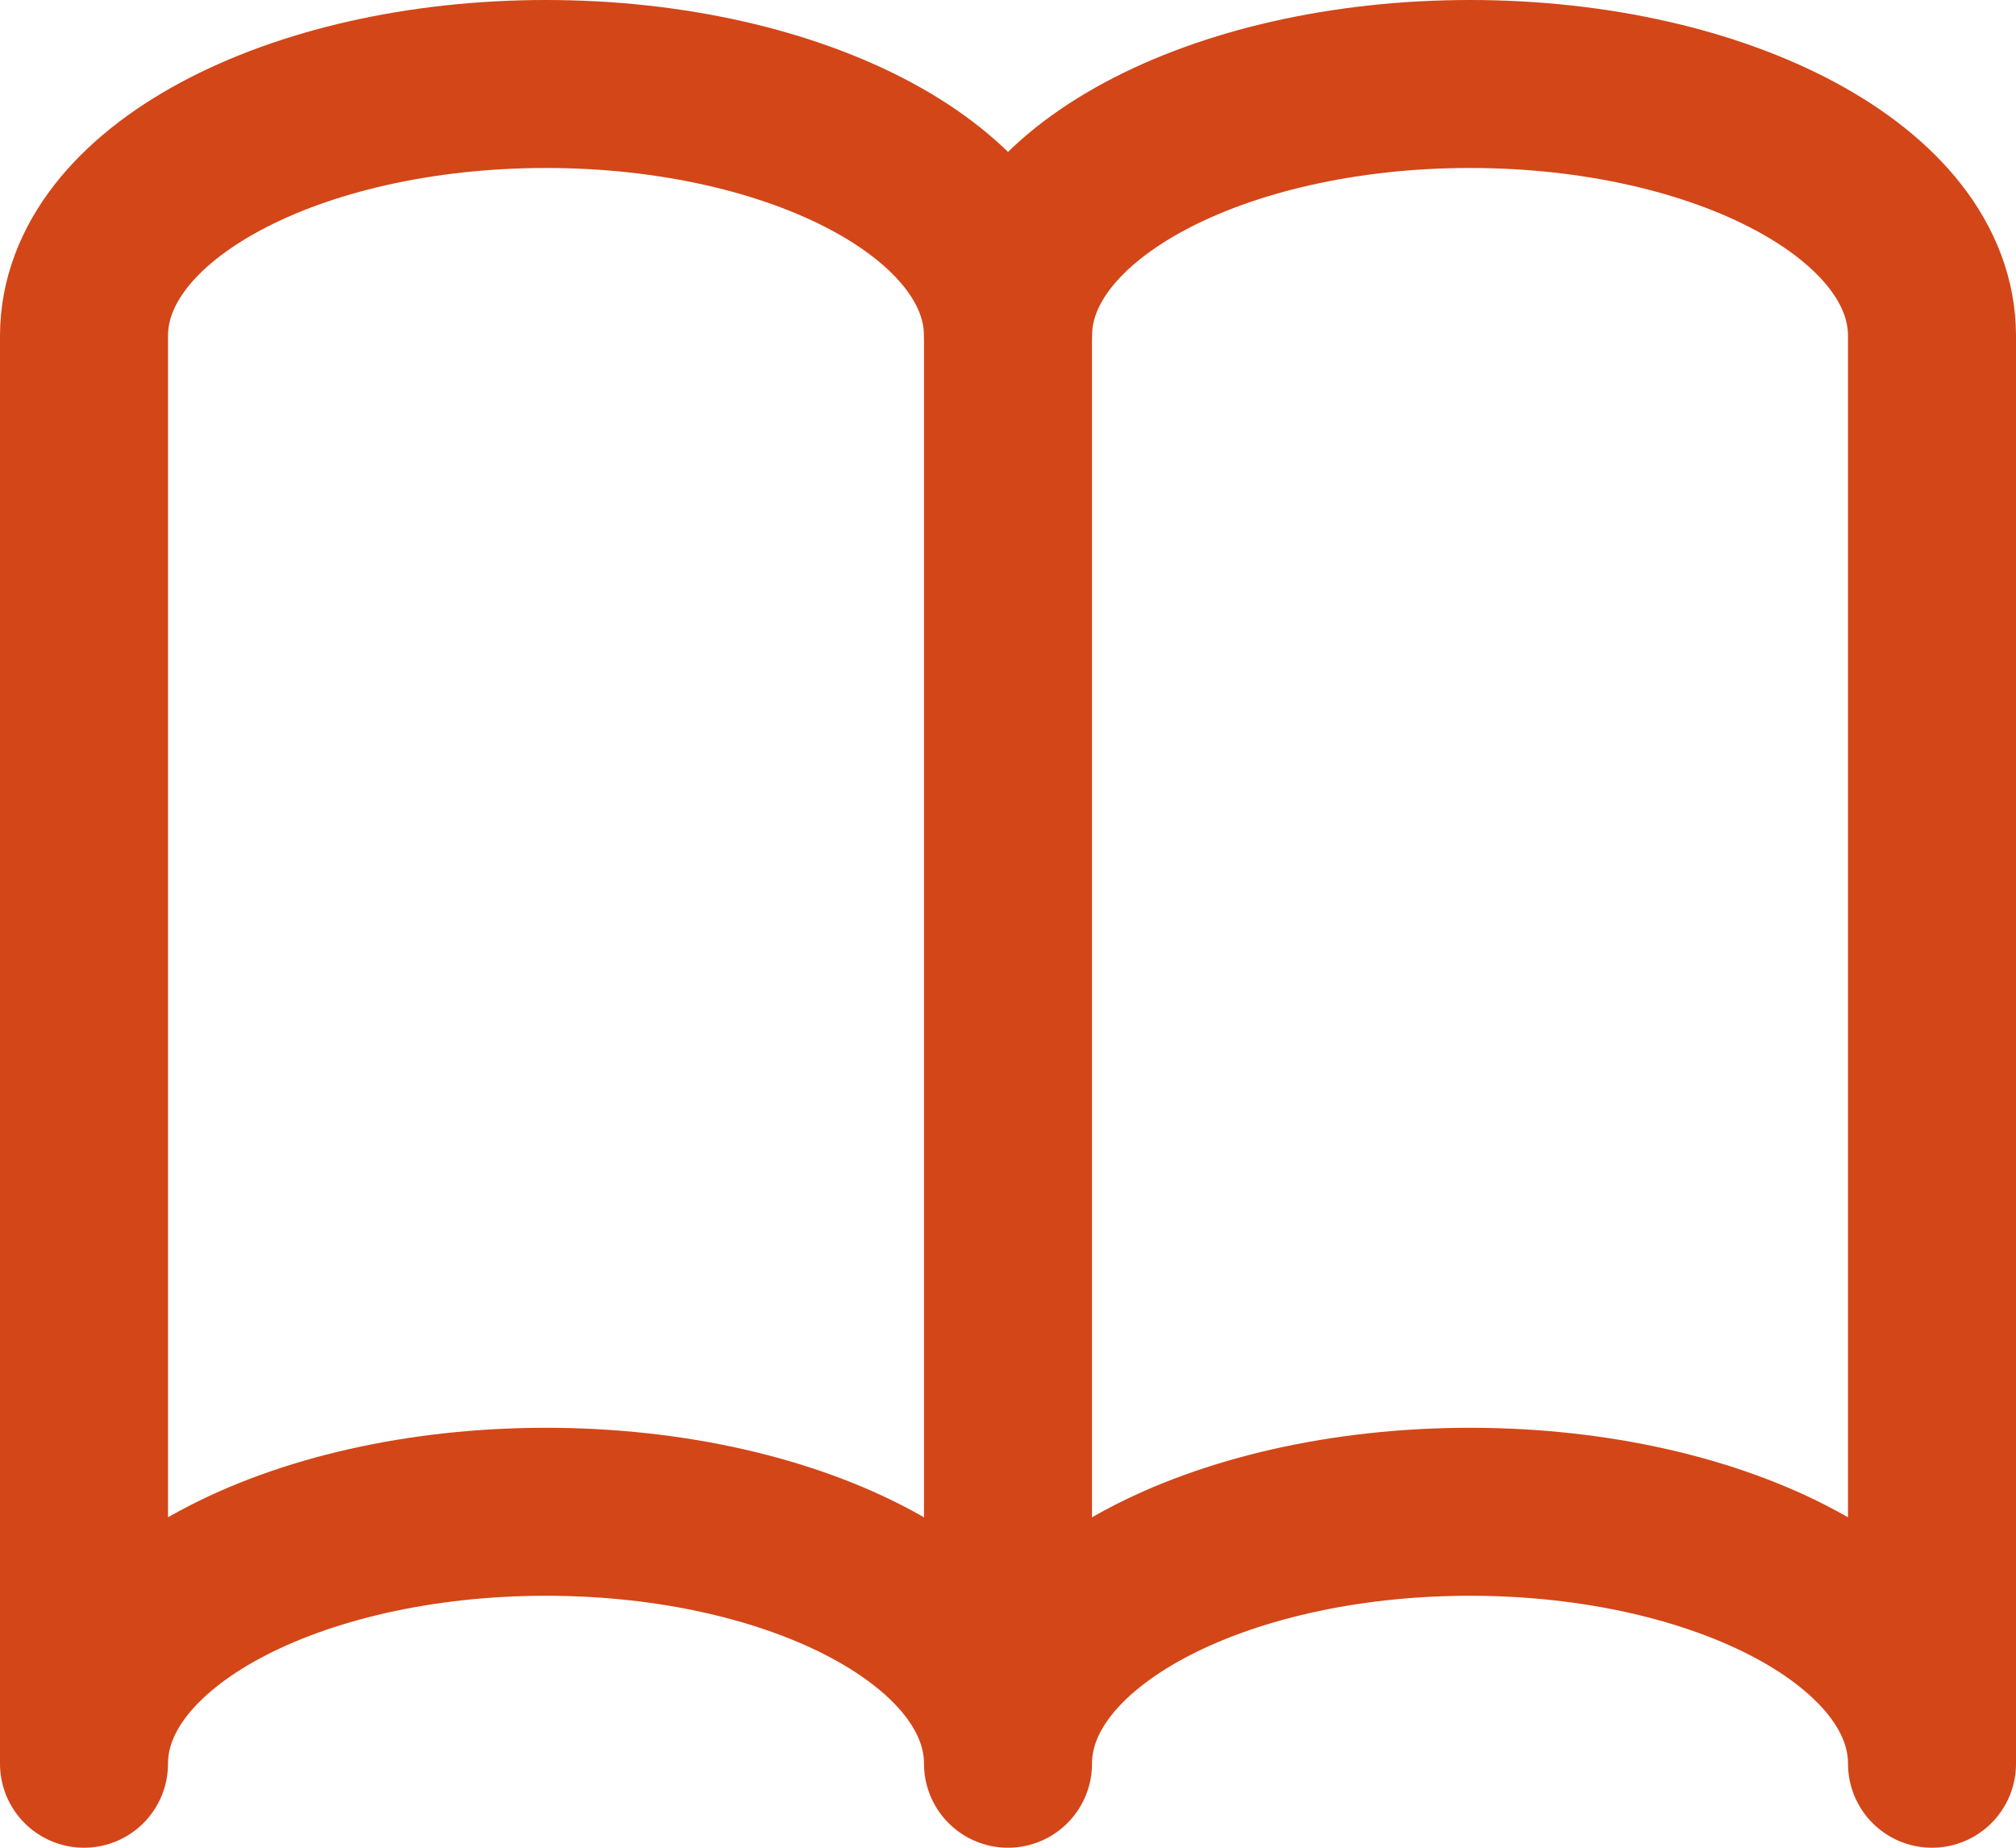
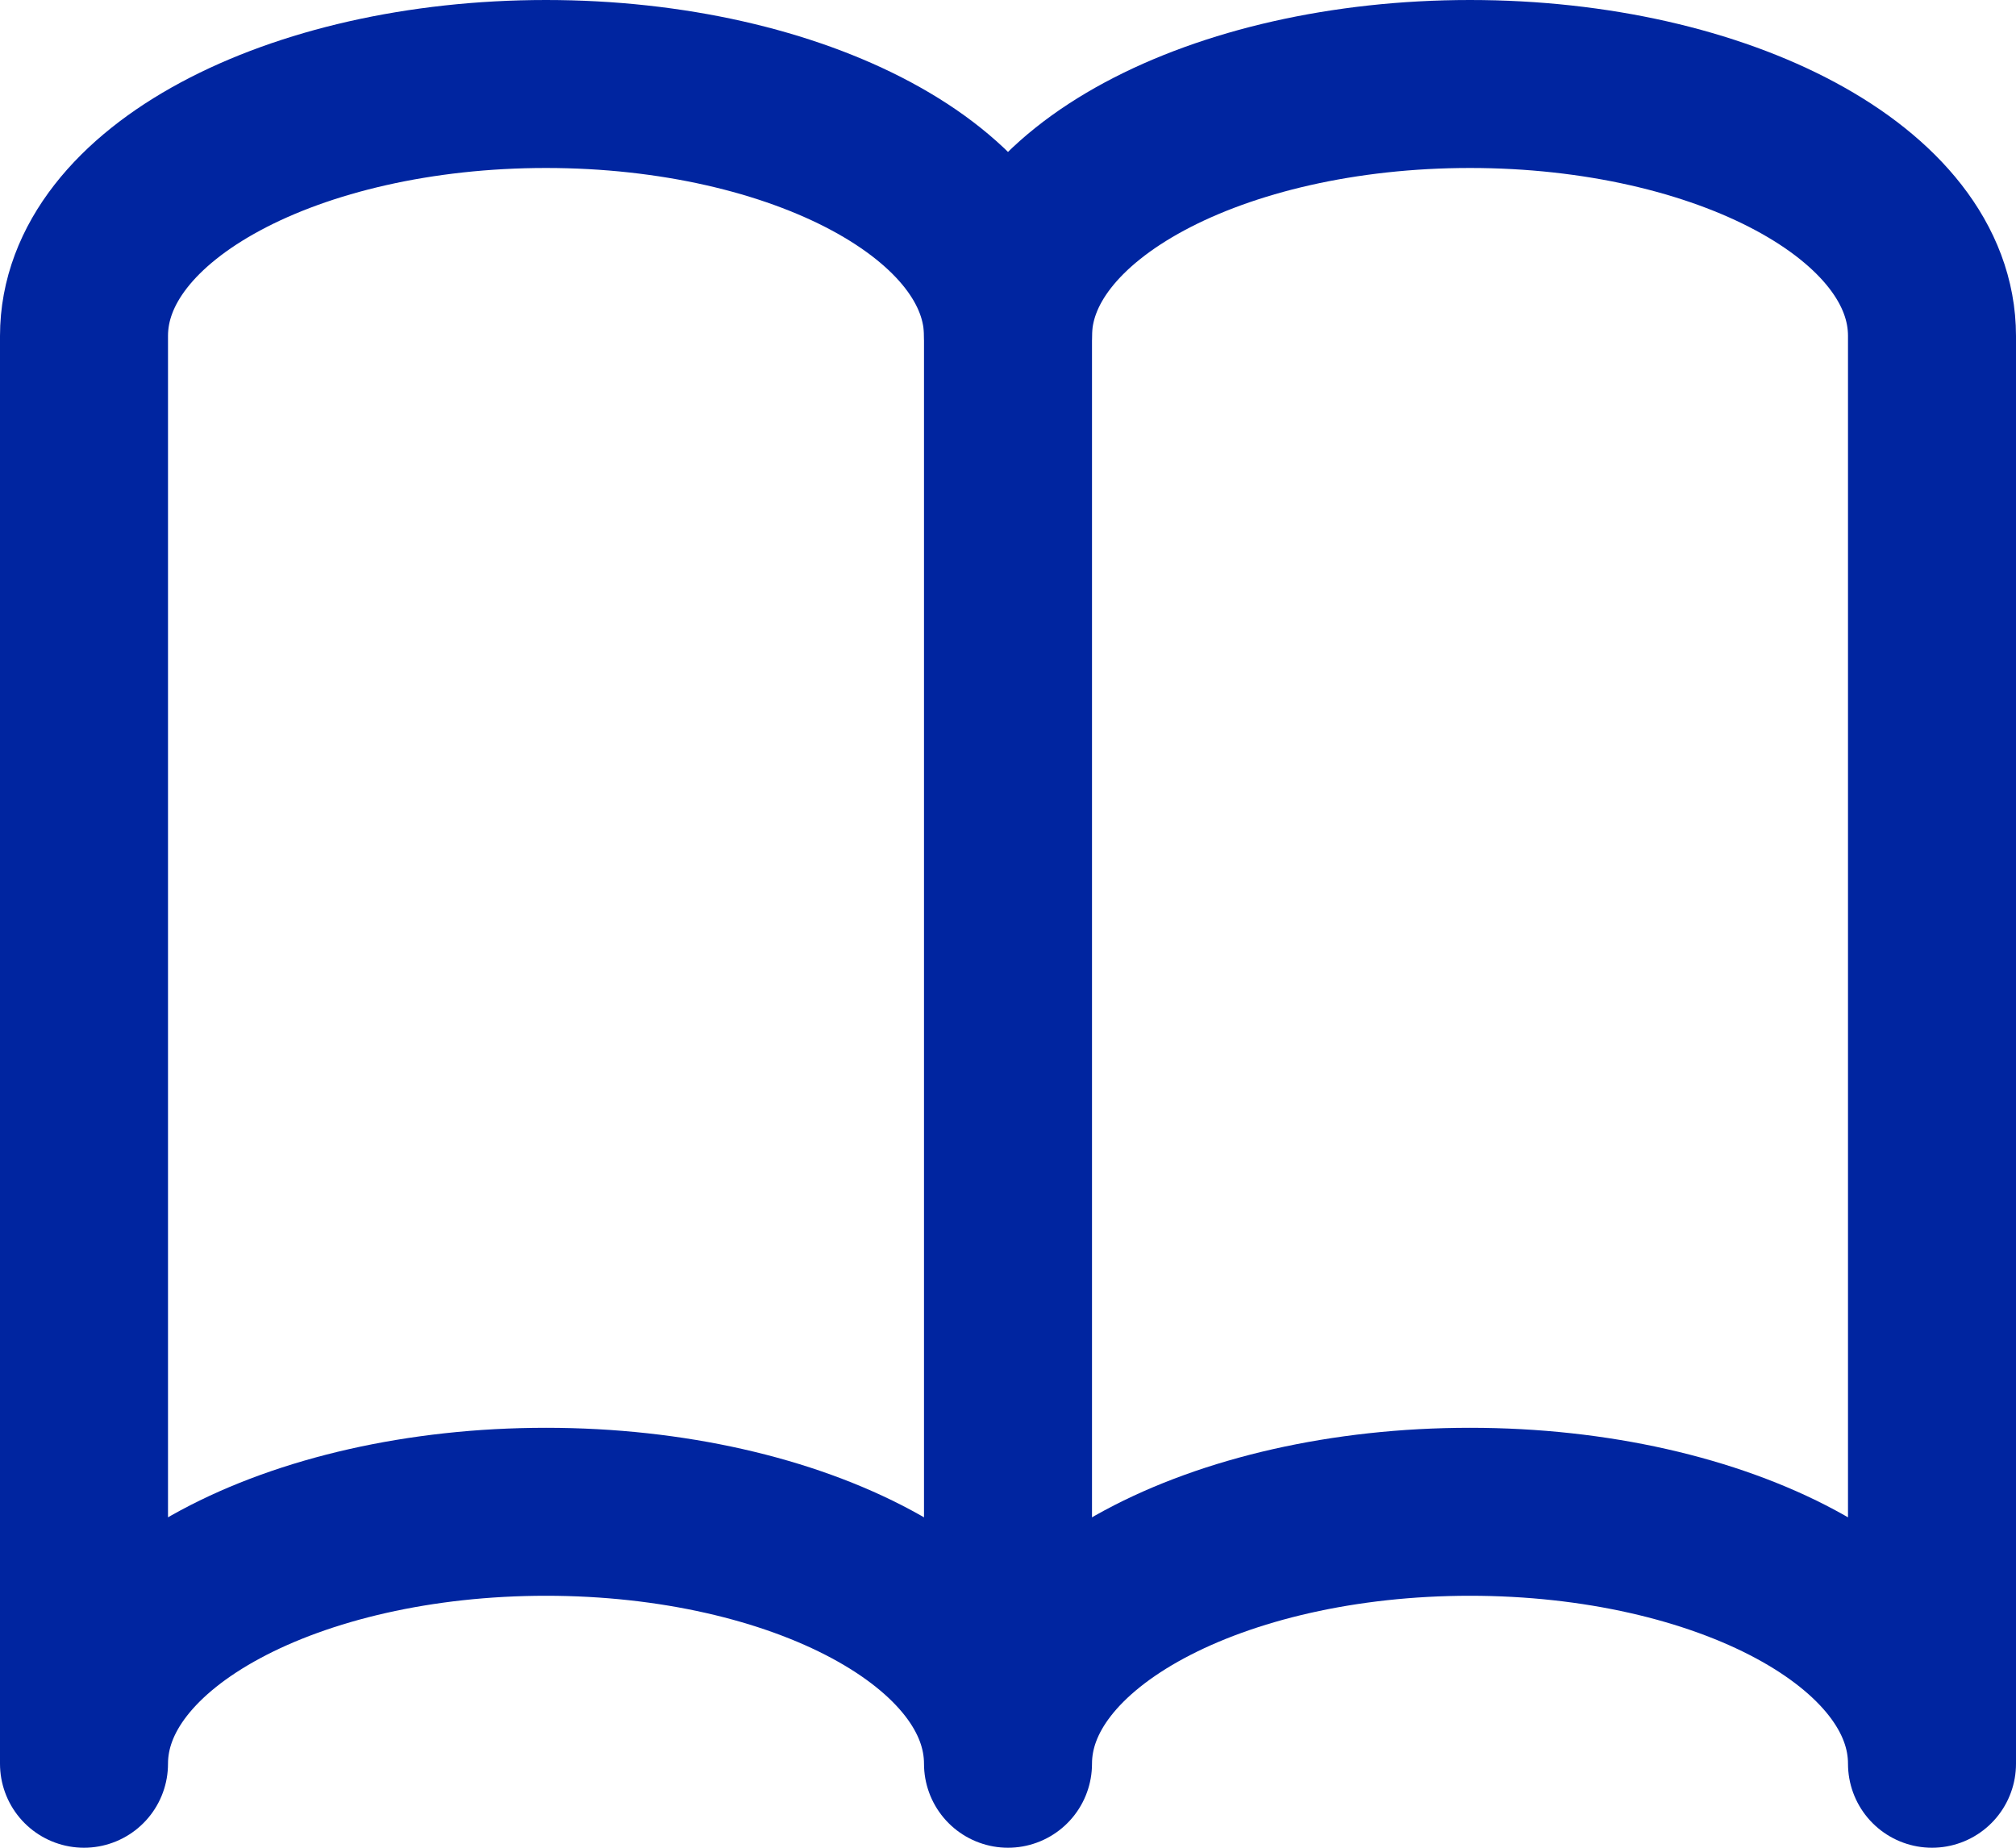
<svg xmlns="http://www.w3.org/2000/svg" width="24" height="22" viewBox="0 0 24 22">
  <g id="Book_icon" data-name="Book icon" transform="translate(1 1)">
-     <line id="Line_31" data-name="Line 31" y2="17" transform="translate(11 2)" fill="none" stroke="#d34618" stroke-linecap="round" stroke-linejoin="round" stroke-miterlimit="10" stroke-width="2" />
-     <path id="Path_37" data-name="Path 37" d="M17.5,2C14.5,2,12,3.3,12,5c0-1.7-2.5-3-5.5-3S1,3.3,1,5V22c0-1.7,2.5-3,5.5-3S12,20.3,12,22c0-1.7,2.5-3,5.5-3S23,20.3,23,22V5C23,3.3,20.5,2,17.5,2Z" transform="translate(-1 -2)" fill="none" stroke="#d34618" stroke-linecap="round" stroke-linejoin="round" stroke-miterlimit="10" stroke-width="2" />
+     <line id="Line_31" data-name="Line 31" y2="17" transform="translate(11 2)" fill="none" stroke="#0025a0" stroke-linecap="round" stroke-linejoin="round" stroke-miterlimit="10" stroke-width="2" />
+     <path id="Path_37" data-name="Path 37" d="M17.5,2C14.5,2,12,3.3,12,5c0-1.7-2.5-3-5.5-3S1,3.3,1,5V22c0-1.7,2.5-3,5.5-3S12,20.3,12,22c0-1.7,2.5-3,5.5-3S23,20.3,23,22V5C23,3.3,20.5,2,17.5,2Z" transform="translate(-1 -2)" fill="none" stroke="#0025a0" stroke-linecap="round" stroke-linejoin="round" stroke-miterlimit="10" stroke-width="2" />
  </g>
</svg>
